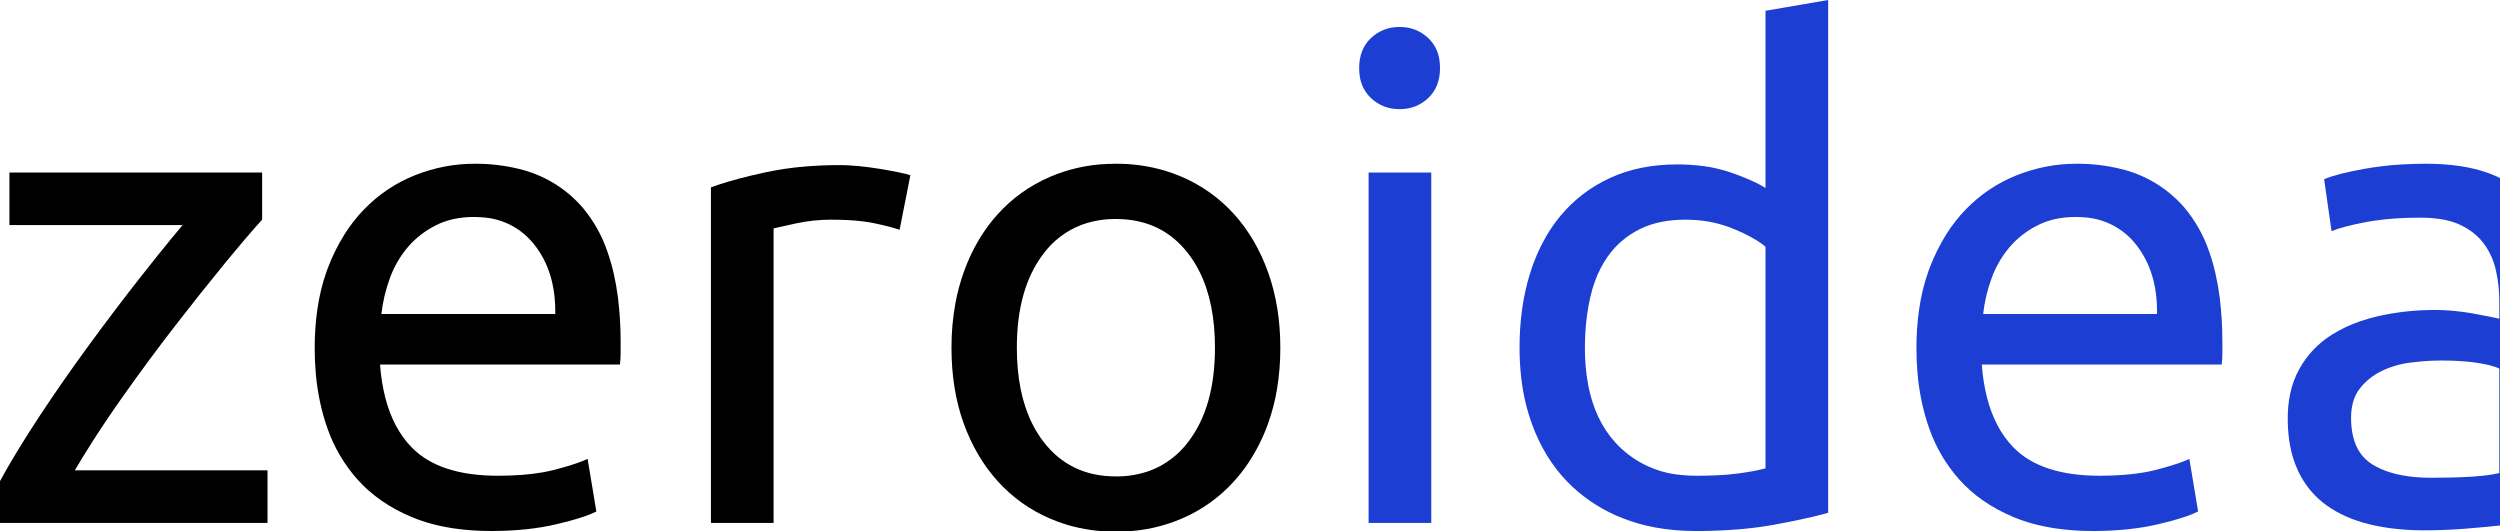
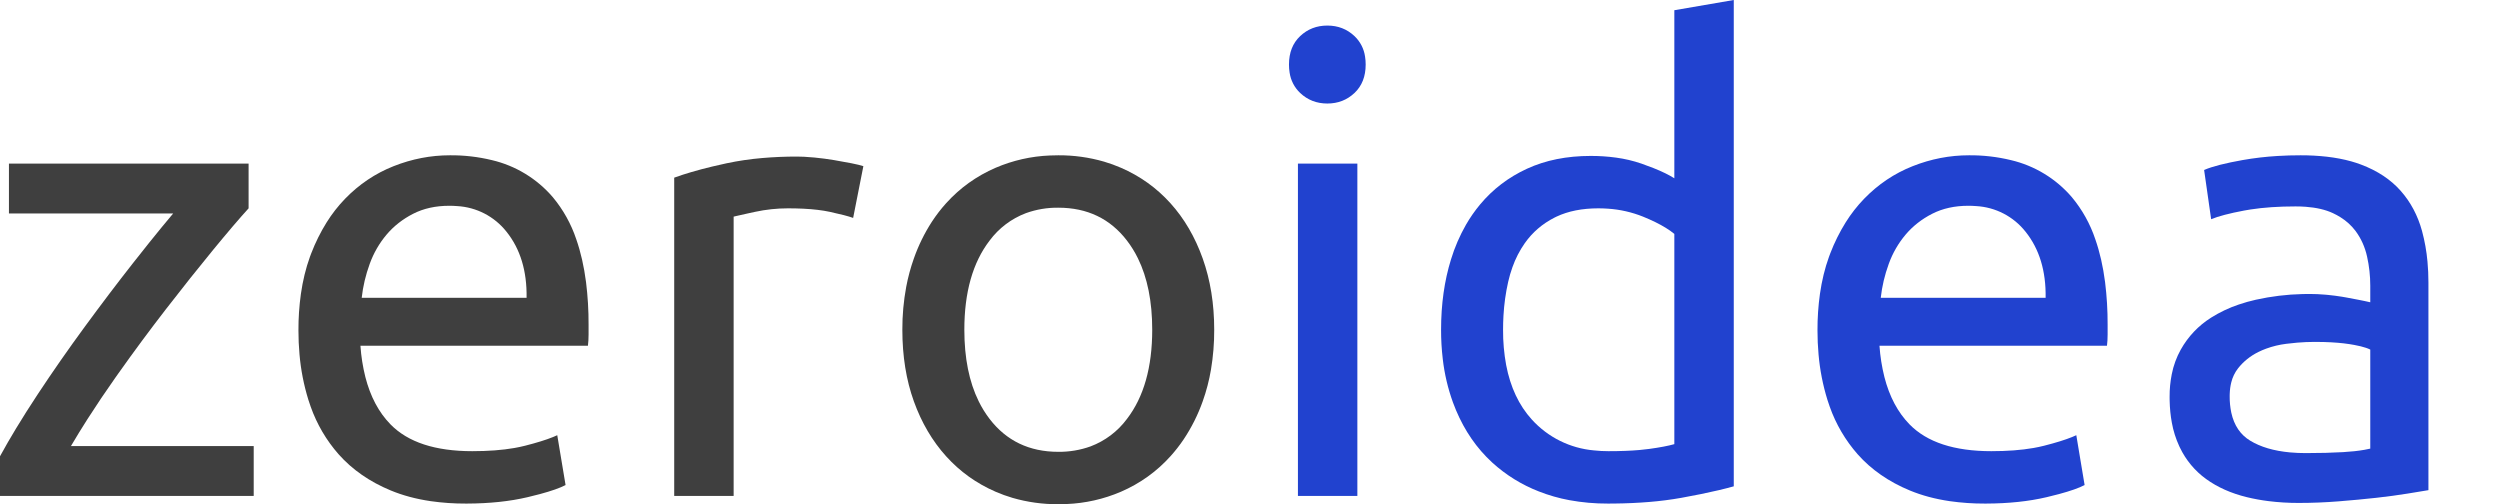
- <svg xmlns="http://www.w3.org/2000/svg" width="371" height="78.8" viewBox="0 0 371 78.8" version="1.1">
+ <svg xmlns="http://www.w3.org/2000/svg" width="391.2" height="78.8" viewBox="0 0 391.2 78.8" version="1.1">
  <defs />
  <g id="Page-1" stroke="none" stroke-width="1" fill="none" fill-rule="evenodd" stroke-linecap="round">
    <g id="logo">
-       <path d="M 38.9 25.6 L 38.9 32.6 A 88.963 88.963 0 0 0 37.766 33.869 Q 36.509 35.3 34.893 37.236 A 310.794 310.794 0 0 0 33.35 39.1 Q 29.9 43.3 25.95 48.4 A 296.116 296.116 0 0 0 18.544 58.402 A 324.074 324.074 0 0 0 18.05 59.1 A 169.559 169.559 0 0 0 13.694 65.574 A 135.919 135.919 0 0 0 11.1 69.8 L 39.7 69.8 L 39.7 77.6 L 0 77.6 L 0 71.4 A 112.415 112.415 0 0 1 2.492 67.077 Q 4.041 64.516 5.9 61.7 Q 9.4 56.4 13.25 51.15 Q 17.1 45.9 20.75 41.25 A 398.434 398.434 0 0 1 23.354 37.966 Q 24.383 36.683 25.32 35.542 A 202.036 202.036 0 0 1 27.1 33.4 L 1.4 33.4 L 1.4 25.6 L 38.9 25.6 Z" id="0" fill="#000000" />
-       <path d="M 92 54.1 L 56.4 54.1 A 28.087 28.087 0 0 0 57.171 58.996 Q 58.345 63.578 61.1 66.4 Q 65.2 70.6 73.9 70.6 Q 77.652 70.6 80.495 70.102 A 22.597 22.597 0 0 0 82.15 69.75 Q 84.911 69.049 86.551 68.383 A 13.193 13.193 0 0 0 87.2 68.1 L 88.5 75.9 Q 87.218 76.579 84.487 77.314 A 62.819 62.819 0 0 1 82.55 77.8 Q 78.366 78.784 73.068 78.8 A 57.968 57.968 0 0 1 72.9 78.8 A 37.942 37.942 0 0 1 67.398 78.422 Q 63.973 77.919 61.15 76.75 Q 56.2 74.7 53 71.1 A 22.733 22.733 0 0 1 48.609 63.617 A 26.545 26.545 0 0 1 48.25 62.55 A 33.925 33.925 0 0 1 46.867 55.47 A 41.586 41.586 0 0 1 46.7 51.7 A 40.41 40.41 0 0 1 47.083 45.997 Q 47.529 42.87 48.495 40.198 A 24.764 24.764 0 0 1 48.7 39.65 A 28.388 28.388 0 0 1 51.108 34.804 A 22.452 22.452 0 0 1 54 31.1 Q 57.3 27.7 61.6 26 Q 65.9 24.3 70.4 24.3 A 26.866 26.866 0 0 1 76.971 25.056 A 17.964 17.964 0 0 1 86.5 30.85 A 20.38 20.38 0 0 1 90.177 37.449 Q 91.229 40.456 91.705 44.167 A 52.206 52.206 0 0 1 92.1 50.8 L 92.1 52.35 Q 92.1 53.3 92 54.1 Z M 56.6 46.6 L 82.4 46.6 Q 82.5 40.3 79.25 36.25 A 10.583 10.583 0 0 0 71.518 32.248 A 14.979 14.979 0 0 0 70.3 32.2 Q 67.1 32.2 64.65 33.45 Q 62.2 34.7 60.5 36.7 A 14.947 14.947 0 0 0 57.865 41.259 A 16.844 16.844 0 0 0 57.85 41.3 Q 56.9 43.9 56.6 46.6 Z" id="1" fill="#000000" />
-       <path d="M 135.1 26 L 133.5 34.1 Q 132.4 33.7 129.85 33.15 Q 128.117 32.776 125.714 32.656 A 48.627 48.627 0 0 0 123.3 32.6 Q 120.7 32.6 118.15 33.15 A 401.006 401.006 0 0 0 117.118 33.374 Q 115.822 33.657 115.152 33.815 A 27.353 27.353 0 0 0 114.8 33.9 L 114.8 77.6 L 105.5 77.6 L 105.5 27.8 A 44.891 44.891 0 0 1 108.2 26.921 Q 109.704 26.48 111.447 26.061 A 93.181 93.181 0 0 1 113.7 25.55 A 45.855 45.855 0 0 1 119.245 24.731 A 61.68 61.68 0 0 1 124.7 24.5 A 23.12 23.12 0 0 1 125.817 24.529 Q 126.578 24.566 127.45 24.65 Q 129 24.8 130.5 25.05 Q 132 25.3 133.25 25.55 Q 134.5 25.8 135.1 26 Z" id="2" fill="#000000" />
-       <path d="M 189.492 57.849 A 36.865 36.865 0 0 0 190 51.6 Q 190 45.5 188.2 40.45 Q 186.4 35.4 183.15 31.8 Q 179.9 28.2 175.4 26.25 A 22.895 22.895 0 0 0 172.769 25.296 A 25.227 25.227 0 0 0 165.6 24.3 A 28.028 28.028 0 0 0 164.287 24.33 A 23.986 23.986 0 0 0 155.8 26.25 Q 151.3 28.2 148.05 31.8 A 23.504 23.504 0 0 0 145.816 34.704 A 27.1 27.1 0 0 0 143 40.45 A 29.682 29.682 0 0 0 141.802 44.898 A 35.966 35.966 0 0 0 141.2 51.6 Q 141.2 57.8 143 62.8 Q 144.8 67.8 148.05 71.4 Q 151.3 75 155.8 76.95 A 22.895 22.895 0 0 0 158.431 77.904 A 25.227 25.227 0 0 0 165.6 78.9 A 28.028 28.028 0 0 0 166.913 78.87 A 23.986 23.986 0 0 0 175.4 76.95 Q 179.9 75 183.15 71.4 A 23.73 23.73 0 0 0 185.213 68.76 A 26.915 26.915 0 0 0 188.2 62.8 A 29.189 29.189 0 0 0 189.492 57.849 Z M 178.055 40.406 A 16.46 16.46 0 0 0 176.35 37.65 Q 172.4 32.5 165.6 32.5 A 14.438 14.438 0 0 0 160.545 33.35 A 12.647 12.647 0 0 0 154.85 37.65 Q 150.9 42.8 150.9 51.6 Q 150.9 58.234 153.145 62.794 A 16.46 16.46 0 0 0 154.85 65.55 Q 158.8 70.7 165.6 70.7 A 14.438 14.438 0 0 0 170.655 69.85 A 12.647 12.647 0 0 0 176.35 65.55 Q 180.3 60.4 180.3 51.6 Q 180.3 44.966 178.055 40.406 Z" id="3" fill="#000000" />
-       <path d="M 212.4 25.6 L 212.4 77.6 L 203.1 77.6 L 203.1 25.6 L 212.4 25.6 Z M 207.7 16.2 Q 205.2 16.2 203.45 14.55 A 5.467 5.467 0 0 1 201.796 11.349 A 7.805 7.805 0 0 1 201.7 10.1 Q 201.7 7.3 203.45 5.65 Q 205.2 4 207.7 4 Q 210.2 4 211.95 5.65 A 5.467 5.467 0 0 1 213.604 8.851 A 7.805 7.805 0 0 1 213.7 10.1 Q 213.7 12.9 211.95 14.55 Q 210.2 16.2 207.7 16.2 Z" id="4" fill="#1C3ED3" />
-       <path d="M 262 27.9 L 262 1.6 L 271.3 0 L 271.3 76.1 Q 269.15 76.705 266.187 77.309 A 135.562 135.562 0 0 1 263.1 77.9 A 53.689 53.689 0 0 1 258.083 78.546 Q 255.479 78.764 252.563 78.795 A 91.489 91.489 0 0 1 251.6 78.8 A 32.604 32.604 0 0 1 245.564 78.264 A 25.957 25.957 0 0 1 240.8 76.9 A 23.366 23.366 0 0 1 233.5 72.376 A 22.35 22.35 0 0 1 232.6 71.5 Q 229.2 68 227.35 62.95 A 29.993 29.993 0 0 1 225.766 56.195 A 38.463 38.463 0 0 1 225.5 51.6 Q 225.5 45.6 227.05 40.6 A 26.513 26.513 0 0 1 229.402 35.156 A 22.561 22.561 0 0 1 231.6 32 Q 234.6 28.4 238.95 26.4 Q 243.3 24.4 248.9 24.4 A 28.712 28.712 0 0 1 252.888 24.664 A 20.87 20.87 0 0 1 256.85 25.6 A 44.866 44.866 0 0 1 258.744 26.304 Q 260.805 27.127 262 27.9 Z M 262 69.5 L 262 36.6 A 12.126 12.126 0 0 0 260.654 35.649 Q 259.2 34.753 257.1 33.9 A 17.867 17.867 0 0 0 251.619 32.654 A 21.209 21.209 0 0 0 250.1 32.6 Q 246.317 32.6 243.562 33.897 A 11.385 11.385 0 0 0 243.25 34.05 Q 240.4 35.5 238.6 38.05 A 15.711 15.711 0 0 0 236.668 41.806 A 19.721 19.721 0 0 0 236 44.1 A 32.095 32.095 0 0 0 235.263 49.39 A 37.979 37.979 0 0 0 235.2 51.6 A 29.511 29.511 0 0 0 235.684 57.124 Q 236.676 62.324 239.7 65.65 A 14.877 14.877 0 0 0 249.429 70.479 A 20.761 20.761 0 0 0 251.7 70.6 A 68.419 68.419 0 0 0 254.322 70.553 Q 255.511 70.507 256.542 70.417 A 30.899 30.899 0 0 0 258.05 70.25 Q 260.6 69.9 262 69.5 Z" id="5" fill="#1C3ED3" />
-       <path d="M 329.7 54.1 L 294.1 54.1 A 28.087 28.087 0 0 0 294.871 58.996 Q 296.045 63.578 298.8 66.4 Q 302.9 70.6 311.6 70.6 Q 315.352 70.6 318.195 70.102 A 22.597 22.597 0 0 0 319.85 69.75 Q 322.611 69.049 324.251 68.383 A 13.193 13.193 0 0 0 324.9 68.1 L 326.2 75.9 Q 324.918 76.579 322.187 77.314 A 62.819 62.819 0 0 1 320.25 77.8 Q 316.066 78.784 310.768 78.8 A 57.968 57.968 0 0 1 310.6 78.8 A 37.942 37.942 0 0 1 305.098 78.422 Q 301.673 77.919 298.85 76.75 Q 293.9 74.7 290.7 71.1 A 22.733 22.733 0 0 1 286.309 63.617 A 26.545 26.545 0 0 1 285.95 62.55 A 33.925 33.925 0 0 1 284.567 55.47 A 41.586 41.586 0 0 1 284.4 51.7 A 40.41 40.41 0 0 1 284.783 45.997 Q 285.229 42.87 286.195 40.198 A 24.764 24.764 0 0 1 286.4 39.65 A 28.388 28.388 0 0 1 288.808 34.804 A 22.452 22.452 0 0 1 291.7 31.1 Q 295 27.7 299.3 26 Q 303.6 24.3 308.1 24.3 A 26.866 26.866 0 0 1 314.671 25.056 A 17.964 17.964 0 0 1 324.2 30.85 A 20.38 20.38 0 0 1 327.877 37.449 Q 328.929 40.456 329.405 44.167 A 52.206 52.206 0 0 1 329.8 50.8 L 329.8 52.35 Q 329.8 53.3 329.7 54.1 Z M 294.3 46.6 L 320.1 46.6 Q 320.2 40.3 316.95 36.25 A 10.583 10.583 0 0 0 309.218 32.248 A 14.979 14.979 0 0 0 308 32.2 Q 304.8 32.2 302.35 33.45 Q 299.9 34.7 298.2 36.7 A 14.947 14.947 0 0 0 295.565 41.259 A 16.844 16.844 0 0 0 295.55 41.3 Q 294.6 43.9 294.3 46.6 Z" id="6" fill="#1C3ED3" />
-       <path d="M 380 44.2 L 380 76.7 Q 379.081 76.853 377.606 77.094 A 1762.83 1762.83 0 0 1 376.65 77.25 A 82.13 82.13 0 0 1 374.4 77.582 Q 373.248 77.737 371.971 77.881 A 132.357 132.357 0 0 1 371.8 77.9 Q 369.1 78.2 365.95 78.45 Q 362.8 78.7 359.7 78.7 A 37.726 37.726 0 0 1 354.971 78.415 A 30.364 30.364 0 0 1 351.6 77.8 Q 347.9 76.9 345.2 74.95 A 12.989 12.989 0 0 1 341.119 70.048 A 15.291 15.291 0 0 1 341 69.8 A 15.134 15.134 0 0 1 339.852 66.154 Q 339.544 64.514 339.505 62.64 A 26.302 26.302 0 0 1 339.5 62.1 A 17.76 17.76 0 0 1 339.835 58.567 A 13.111 13.111 0 0 1 341.25 54.7 Q 343 51.6 346 49.7 A 20.382 20.382 0 0 1 350.311 47.656 A 25.603 25.603 0 0 1 353 46.9 A 37.649 37.649 0 0 1 360.306 46.014 A 42.305 42.305 0 0 1 361.4 46 A 28.656 28.656 0 0 1 363.834 46.107 A 32.053 32.053 0 0 1 364.3 46.15 A 35.775 35.775 0 0 1 366.466 46.431 A 31.084 31.084 0 0 1 367.15 46.55 Q 368.078 46.722 368.841 46.87 A 124.136 124.136 0 0 1 369.5 47 A 83.95 83.95 0 0 1 369.963 47.094 Q 370.533 47.211 370.833 47.284 A 8.295 8.295 0 0 1 370.9 47.3 L 370.9 44.7 Q 370.9 42.4 370.4 40.15 Q 369.9 37.9 368.6 36.15 A 8.607 8.607 0 0 0 366.24 33.996 A 10.863 10.863 0 0 0 365.05 33.35 Q 363.322 32.544 360.797 32.356 A 21.641 21.641 0 0 0 359.2 32.3 Q 355.247 32.3 352.144 32.78 A 30.748 30.748 0 0 0 351.15 32.95 Q 347.7 33.6 346 34.3 L 344.9 26.6 A 11.481 11.481 0 0 1 346.026 26.179 Q 347.242 25.786 349.057 25.406 A 63.132 63.132 0 0 1 350.9 25.05 A 47.935 47.935 0 0 1 356.423 24.405 A 59.098 59.098 0 0 1 360 24.3 A 35.959 35.959 0 0 1 364.108 24.521 Q 366.168 24.759 367.92 25.25 A 18.587 18.587 0 0 1 369.45 25.75 Q 373.3 27.2 375.65 29.85 Q 378 32.5 379 36.15 A 27.895 27.895 0 0 1 379.853 40.941 A 35.169 35.169 0 0 1 380 44.2 Z M 370.9 70.2 L 370.9 54.7 A 5.267 5.267 0 0 0 370.239 54.431 Q 369.504 54.182 368.401 53.977 A 26.389 26.389 0 0 0 367.65 53.85 A 26.068 26.068 0 0 0 365.829 53.637 Q 364.811 53.551 363.648 53.519 A 52.617 52.617 0 0 0 362.2 53.5 A 32.898 32.898 0 0 0 359.477 53.617 A 39.436 39.436 0 0 0 357.75 53.8 A 14.255 14.255 0 0 0 354.611 54.555 A 12.631 12.631 0 0 0 353.45 55.05 Q 351.5 56 350.2 57.65 A 5.788 5.788 0 0 0 349.149 59.838 Q 348.935 60.681 348.905 61.672 A 10.821 10.821 0 0 0 348.9 62 A 12.137 12.137 0 0 0 349.151 64.563 Q 349.479 66.078 350.234 67.186 A 6.02 6.02 0 0 0 352.1 68.95 Q 354.543 70.439 358.328 70.791 A 26.723 26.723 0 0 0 360.8 70.9 Q 364.1 70.9 366.65 70.75 A 36.125 36.125 0 0 0 368.426 70.604 Q 369.26 70.514 369.976 70.388 A 16.428 16.428 0 0 0 370.9 70.2 Z" id="7" fill="#1C3ED3" />
+       <path d="M 38.9 25.6 L 38.9 32.6 A 88.963 88.963 0 0 0 37.766 33.869 Q 36.509 35.3 34.893 37.236 A 310.794 310.794 0 0 0 33.35 39.1 Q 29.9 43.3 25.95 48.4 A 296.116 296.116 0 0 0 18.544 58.402 A 324.074 324.074 0 0 0 18.05 59.1 A 169.559 169.559 0 0 0 13.694 65.574 A 135.919 135.919 0 0 0 11.1 69.8 L 39.7 69.8 L 39.7 77.6 L 0 77.6 L 0 71.4 A 112.415 112.415 0 0 1 2.492 67.077 Q 4.041 64.516 5.9 61.7 Q 9.4 56.4 13.25 51.15 Q 17.1 45.9 20.75 41.25 A 398.434 398.434 0 0 1 23.354 37.966 Q 24.383 36.683 25.32 35.542 A 202.036 202.036 0 0 1 27.1 33.4 L 1.4 33.4 L 1.4 25.6 L 38.9 25.6 Z" id="0" fill="#3f3f3f" />
+       <path d="M 92 54.1 L 56.4 54.1 A 28.087 28.087 0 0 0 57.171 58.996 Q 58.345 63.578 61.1 66.4 Q 65.2 70.6 73.9 70.6 Q 77.652 70.6 80.495 70.102 A 22.597 22.597 0 0 0 82.15 69.75 Q 84.911 69.049 86.551 68.383 A 13.193 13.193 0 0 0 87.2 68.1 L 88.5 75.9 Q 87.218 76.579 84.487 77.314 A 62.819 62.819 0 0 1 82.55 77.8 Q 78.366 78.784 73.068 78.8 A 57.968 57.968 0 0 1 72.9 78.8 A 37.942 37.942 0 0 1 67.398 78.422 Q 63.973 77.919 61.15 76.75 Q 56.2 74.7 53 71.1 A 22.733 22.733 0 0 1 48.609 63.617 A 26.545 26.545 0 0 1 48.25 62.55 A 33.925 33.925 0 0 1 46.867 55.47 A 41.586 41.586 0 0 1 46.7 51.7 A 40.41 40.41 0 0 1 47.083 45.997 Q 47.529 42.87 48.495 40.198 A 24.764 24.764 0 0 1 48.7 39.65 A 28.388 28.388 0 0 1 51.108 34.804 A 22.452 22.452 0 0 1 54 31.1 Q 57.3 27.7 61.6 26 Q 65.9 24.3 70.4 24.3 A 26.866 26.866 0 0 1 76.971 25.056 A 17.964 17.964 0 0 1 86.5 30.85 A 20.38 20.38 0 0 1 90.177 37.449 Q 91.229 40.456 91.705 44.167 A 52.206 52.206 0 0 1 92.1 50.8 L 92.1 52.35 Q 92.1 53.3 92 54.1 Z M 56.6 46.6 L 82.4 46.6 Q 82.5 40.3 79.25 36.25 A 10.583 10.583 0 0 0 71.518 32.248 A 14.979 14.979 0 0 0 70.3 32.2 Q 67.1 32.2 64.65 33.45 Q 62.2 34.7 60.5 36.7 A 14.947 14.947 0 0 0 57.865 41.259 A 16.844 16.844 0 0 0 57.85 41.3 Q 56.9 43.9 56.6 46.6 Z" id="1" fill="#3f3f3f" />
+       <path d="M 135.1 26 L 133.5 34.1 Q 132.4 33.7 129.85 33.15 Q 128.117 32.776 125.714 32.656 A 48.627 48.627 0 0 0 123.3 32.6 Q 120.7 32.6 118.15 33.15 A 401.006 401.006 0 0 0 117.118 33.374 Q 115.822 33.657 115.152 33.815 A 27.353 27.353 0 0 0 114.8 33.9 L 114.8 77.6 L 105.5 77.6 L 105.5 27.8 A 44.891 44.891 0 0 1 108.2 26.921 Q 109.704 26.48 111.447 26.061 A 93.181 93.181 0 0 1 113.7 25.55 A 45.855 45.855 0 0 1 119.245 24.731 A 61.68 61.68 0 0 1 124.7 24.5 A 23.12 23.12 0 0 1 125.817 24.529 Q 126.578 24.566 127.45 24.65 Q 129 24.8 130.5 25.05 Q 132 25.3 133.25 25.55 Q 134.5 25.8 135.1 26 Z" id="2" fill="#3f3f3f" />
+       <path d="M 189.492 57.849 A 36.865 36.865 0 0 0 190 51.6 Q 190 45.5 188.2 40.45 Q 186.4 35.4 183.15 31.8 Q 179.9 28.2 175.4 26.25 A 22.895 22.895 0 0 0 172.769 25.296 A 25.227 25.227 0 0 0 165.6 24.3 A 28.028 28.028 0 0 0 164.287 24.33 A 23.986 23.986 0 0 0 155.8 26.25 Q 151.3 28.2 148.05 31.8 A 23.504 23.504 0 0 0 145.816 34.704 A 27.1 27.1 0 0 0 143 40.45 A 29.682 29.682 0 0 0 141.802 44.898 A 35.966 35.966 0 0 0 141.2 51.6 Q 141.2 57.8 143 62.8 Q 144.8 67.8 148.05 71.4 Q 151.3 75 155.8 76.95 A 22.895 22.895 0 0 0 158.431 77.904 A 25.227 25.227 0 0 0 165.6 78.9 A 28.028 28.028 0 0 0 166.913 78.87 A 23.986 23.986 0 0 0 175.4 76.95 Q 179.9 75 183.15 71.4 A 23.73 23.73 0 0 0 185.213 68.76 A 26.915 26.915 0 0 0 188.2 62.8 A 29.189 29.189 0 0 0 189.492 57.849 Z M 178.055 40.406 A 16.46 16.46 0 0 0 176.35 37.65 Q 172.4 32.5 165.6 32.5 A 14.438 14.438 0 0 0 160.545 33.35 A 12.647 12.647 0 0 0 154.85 37.65 Q 150.9 42.8 150.9 51.6 Q 150.9 58.234 153.145 62.794 A 16.46 16.46 0 0 0 154.85 65.55 Q 158.8 70.7 165.6 70.7 A 14.438 14.438 0 0 0 170.655 69.85 A 12.647 12.647 0 0 0 176.35 65.55 Q 180.3 60.4 180.3 51.6 Q 180.3 44.966 178.055 40.406 Z" id="3" fill="#3f3f3f" />
+       <path d="M 212.4 25.6 L 212.4 77.6 L 203.1 77.6 L 203.1 25.6 L 212.4 25.6 Z M 207.7 16.2 Q 205.2 16.2 203.45 14.55 A 5.467 5.467 0 0 1 201.796 11.349 A 7.805 7.805 0 0 1 201.7 10.1 Q 201.7 7.3 203.45 5.65 Q 205.2 4 207.7 4 Q 210.2 4 211.95 5.65 A 5.467 5.467 0 0 1 213.604 8.851 A 7.805 7.805 0 0 1 213.7 10.1 Q 213.7 12.9 211.95 14.55 Q 210.2 16.2 207.7 16.2 Z" id="4" fill="#2142cf" />
+       <path d="M 262 27.9 L 262 1.6 L 271.3 0 L 271.3 76.1 Q 269.15 76.705 266.187 77.309 A 135.562 135.562 0 0 1 263.1 77.9 A 53.689 53.689 0 0 1 258.083 78.546 Q 255.479 78.764 252.563 78.795 A 91.489 91.489 0 0 1 251.6 78.8 A 32.604 32.604 0 0 1 245.564 78.264 A 25.957 25.957 0 0 1 240.8 76.9 A 23.366 23.366 0 0 1 233.5 72.376 A 22.35 22.35 0 0 1 232.6 71.5 Q 229.2 68 227.35 62.95 A 29.993 29.993 0 0 1 225.766 56.195 A 38.463 38.463 0 0 1 225.5 51.6 Q 225.5 45.6 227.05 40.6 A 26.513 26.513 0 0 1 229.402 35.156 A 22.561 22.561 0 0 1 231.6 32 Q 234.6 28.4 238.95 26.4 Q 243.3 24.4 248.9 24.4 A 28.712 28.712 0 0 1 252.888 24.664 A 20.87 20.87 0 0 1 256.85 25.6 A 44.866 44.866 0 0 1 258.744 26.304 Q 260.805 27.127 262 27.9 Z M 262 69.5 L 262 36.6 A 12.126 12.126 0 0 0 260.654 35.649 Q 259.2 34.753 257.1 33.9 A 17.867 17.867 0 0 0 251.619 32.654 A 21.209 21.209 0 0 0 250.1 32.6 Q 246.317 32.6 243.562 33.897 A 11.385 11.385 0 0 0 243.25 34.05 Q 240.4 35.5 238.6 38.05 A 15.711 15.711 0 0 0 236.668 41.806 A 19.721 19.721 0 0 0 236 44.1 A 32.095 32.095 0 0 0 235.263 49.39 A 37.979 37.979 0 0 0 235.2 51.6 A 29.511 29.511 0 0 0 235.684 57.124 Q 236.676 62.324 239.7 65.65 A 14.877 14.877 0 0 0 249.429 70.479 A 20.761 20.761 0 0 0 251.7 70.6 A 68.419 68.419 0 0 0 254.322 70.553 Q 255.511 70.507 256.542 70.417 A 30.899 30.899 0 0 0 258.05 70.25 Q 260.6 69.9 262 69.5 Z" id="5" fill="#2142cf" />
+       <path d="M 329.7 54.1 L 294.1 54.1 A 28.087 28.087 0 0 0 294.871 58.996 Q 296.045 63.578 298.8 66.4 Q 302.9 70.6 311.6 70.6 Q 315.352 70.6 318.195 70.102 A 22.597 22.597 0 0 0 319.85 69.75 Q 322.611 69.049 324.251 68.383 A 13.193 13.193 0 0 0 324.9 68.1 L 326.2 75.9 Q 324.918 76.579 322.187 77.314 A 62.819 62.819 0 0 1 320.25 77.8 Q 316.066 78.784 310.768 78.8 A 57.968 57.968 0 0 1 310.6 78.8 A 37.942 37.942 0 0 1 305.098 78.422 Q 301.673 77.919 298.85 76.75 Q 293.9 74.7 290.7 71.1 A 22.733 22.733 0 0 1 286.309 63.617 A 26.545 26.545 0 0 1 285.95 62.55 A 33.925 33.925 0 0 1 284.567 55.47 A 41.586 41.586 0 0 1 284.4 51.7 A 40.41 40.41 0 0 1 284.783 45.997 Q 285.229 42.87 286.195 40.198 A 24.764 24.764 0 0 1 286.4 39.65 A 28.388 28.388 0 0 1 288.808 34.804 A 22.452 22.452 0 0 1 291.7 31.1 Q 295 27.7 299.3 26 Q 303.6 24.3 308.1 24.3 A 26.866 26.866 0 0 1 314.671 25.056 A 17.964 17.964 0 0 1 324.2 30.85 A 20.38 20.38 0 0 1 327.877 37.449 Q 328.929 40.456 329.405 44.167 A 52.206 52.206 0 0 1 329.8 50.8 L 329.8 52.35 Q 329.8 53.3 329.7 54.1 Z M 294.3 46.6 L 320.1 46.6 Q 320.2 40.3 316.95 36.25 A 10.583 10.583 0 0 0 309.218 32.248 A 14.979 14.979 0 0 0 308 32.2 Q 304.8 32.2 302.35 33.45 Q 299.9 34.7 298.2 36.7 A 14.947 14.947 0 0 0 295.565 41.259 A 16.844 16.844 0 0 0 295.55 41.3 Q 294.6 43.9 294.3 46.6 Z" id="6" fill="#2142cf" />
+       <path d="M 380 44.2 L 380 76.7 Q 379.081 76.853 377.606 77.094 A 1762.83 1762.83 0 0 1 376.65 77.25 A 82.13 82.13 0 0 1 374.4 77.582 Q 373.248 77.737 371.971 77.881 A 132.357 132.357 0 0 1 371.8 77.9 Q 369.1 78.2 365.95 78.45 Q 362.8 78.7 359.7 78.7 A 37.726 37.726 0 0 1 354.971 78.415 A 30.364 30.364 0 0 1 351.6 77.8 Q 347.9 76.9 345.2 74.95 A 12.989 12.989 0 0 1 341.119 70.048 A 15.291 15.291 0 0 1 341 69.8 A 15.134 15.134 0 0 1 339.852 66.154 Q 339.544 64.514 339.505 62.64 A 26.302 26.302 0 0 1 339.5 62.1 A 17.76 17.76 0 0 1 339.835 58.567 A 13.111 13.111 0 0 1 341.25 54.7 Q 343 51.6 346 49.7 A 20.382 20.382 0 0 1 350.311 47.656 A 25.603 25.603 0 0 1 353 46.9 A 37.649 37.649 0 0 1 360.306 46.014 A 42.305 42.305 0 0 1 361.4 46 A 28.656 28.656 0 0 1 363.834 46.107 A 32.053 32.053 0 0 1 364.3 46.15 A 35.775 35.775 0 0 1 366.466 46.431 A 31.084 31.084 0 0 1 367.15 46.55 Q 368.078 46.722 368.841 46.87 A 124.136 124.136 0 0 1 369.5 47 A 83.95 83.95 0 0 1 369.963 47.094 Q 370.533 47.211 370.833 47.284 A 8.295 8.295 0 0 1 370.9 47.3 L 370.9 44.7 Q 370.9 42.4 370.4 40.15 Q 369.9 37.9 368.6 36.15 A 8.607 8.607 0 0 0 366.24 33.996 A 10.863 10.863 0 0 0 365.05 33.35 Q 363.322 32.544 360.797 32.356 A 21.641 21.641 0 0 0 359.2 32.3 Q 355.247 32.3 352.144 32.78 A 30.748 30.748 0 0 0 351.15 32.95 Q 347.7 33.6 346 34.3 L 344.9 26.6 A 11.481 11.481 0 0 1 346.026 26.179 Q 347.242 25.786 349.057 25.406 A 63.132 63.132 0 0 1 350.9 25.05 A 47.935 47.935 0 0 1 356.423 24.405 A 59.098 59.098 0 0 1 360 24.3 A 35.959 35.959 0 0 1 364.108 24.521 Q 366.168 24.759 367.92 25.25 A 18.587 18.587 0 0 1 369.45 25.75 Q 373.3 27.2 375.65 29.85 Q 378 32.5 379 36.15 A 27.895 27.895 0 0 1 379.853 40.941 A 35.169 35.169 0 0 1 380 44.2 Z M 370.9 70.2 L 370.9 54.7 A 5.267 5.267 0 0 0 370.239 54.431 Q 369.504 54.182 368.401 53.977 A 26.389 26.389 0 0 0 367.65 53.85 A 26.068 26.068 0 0 0 365.829 53.637 Q 364.811 53.551 363.648 53.519 A 52.617 52.617 0 0 0 362.2 53.5 A 32.898 32.898 0 0 0 359.477 53.617 A 39.436 39.436 0 0 0 357.75 53.8 A 14.255 14.255 0 0 0 354.611 54.555 A 12.631 12.631 0 0 0 353.45 55.05 Q 351.5 56 350.2 57.65 A 5.788 5.788 0 0 0 349.149 59.838 Q 348.935 60.681 348.905 61.672 A 10.821 10.821 0 0 0 348.9 62 A 12.137 12.137 0 0 0 349.151 64.563 Q 349.479 66.078 350.234 67.186 A 6.02 6.02 0 0 0 352.1 68.95 Q 354.543 70.439 358.328 70.791 A 26.723 26.723 0 0 0 360.8 70.9 Q 364.1 70.9 366.65 70.75 A 36.125 36.125 0 0 0 368.426 70.604 Q 369.26 70.514 369.976 70.388 A 16.428 16.428 0 0 0 370.9 70.2 Z" id="7" fill="#2142cf" />
    </g>
  </g>
</svg>
